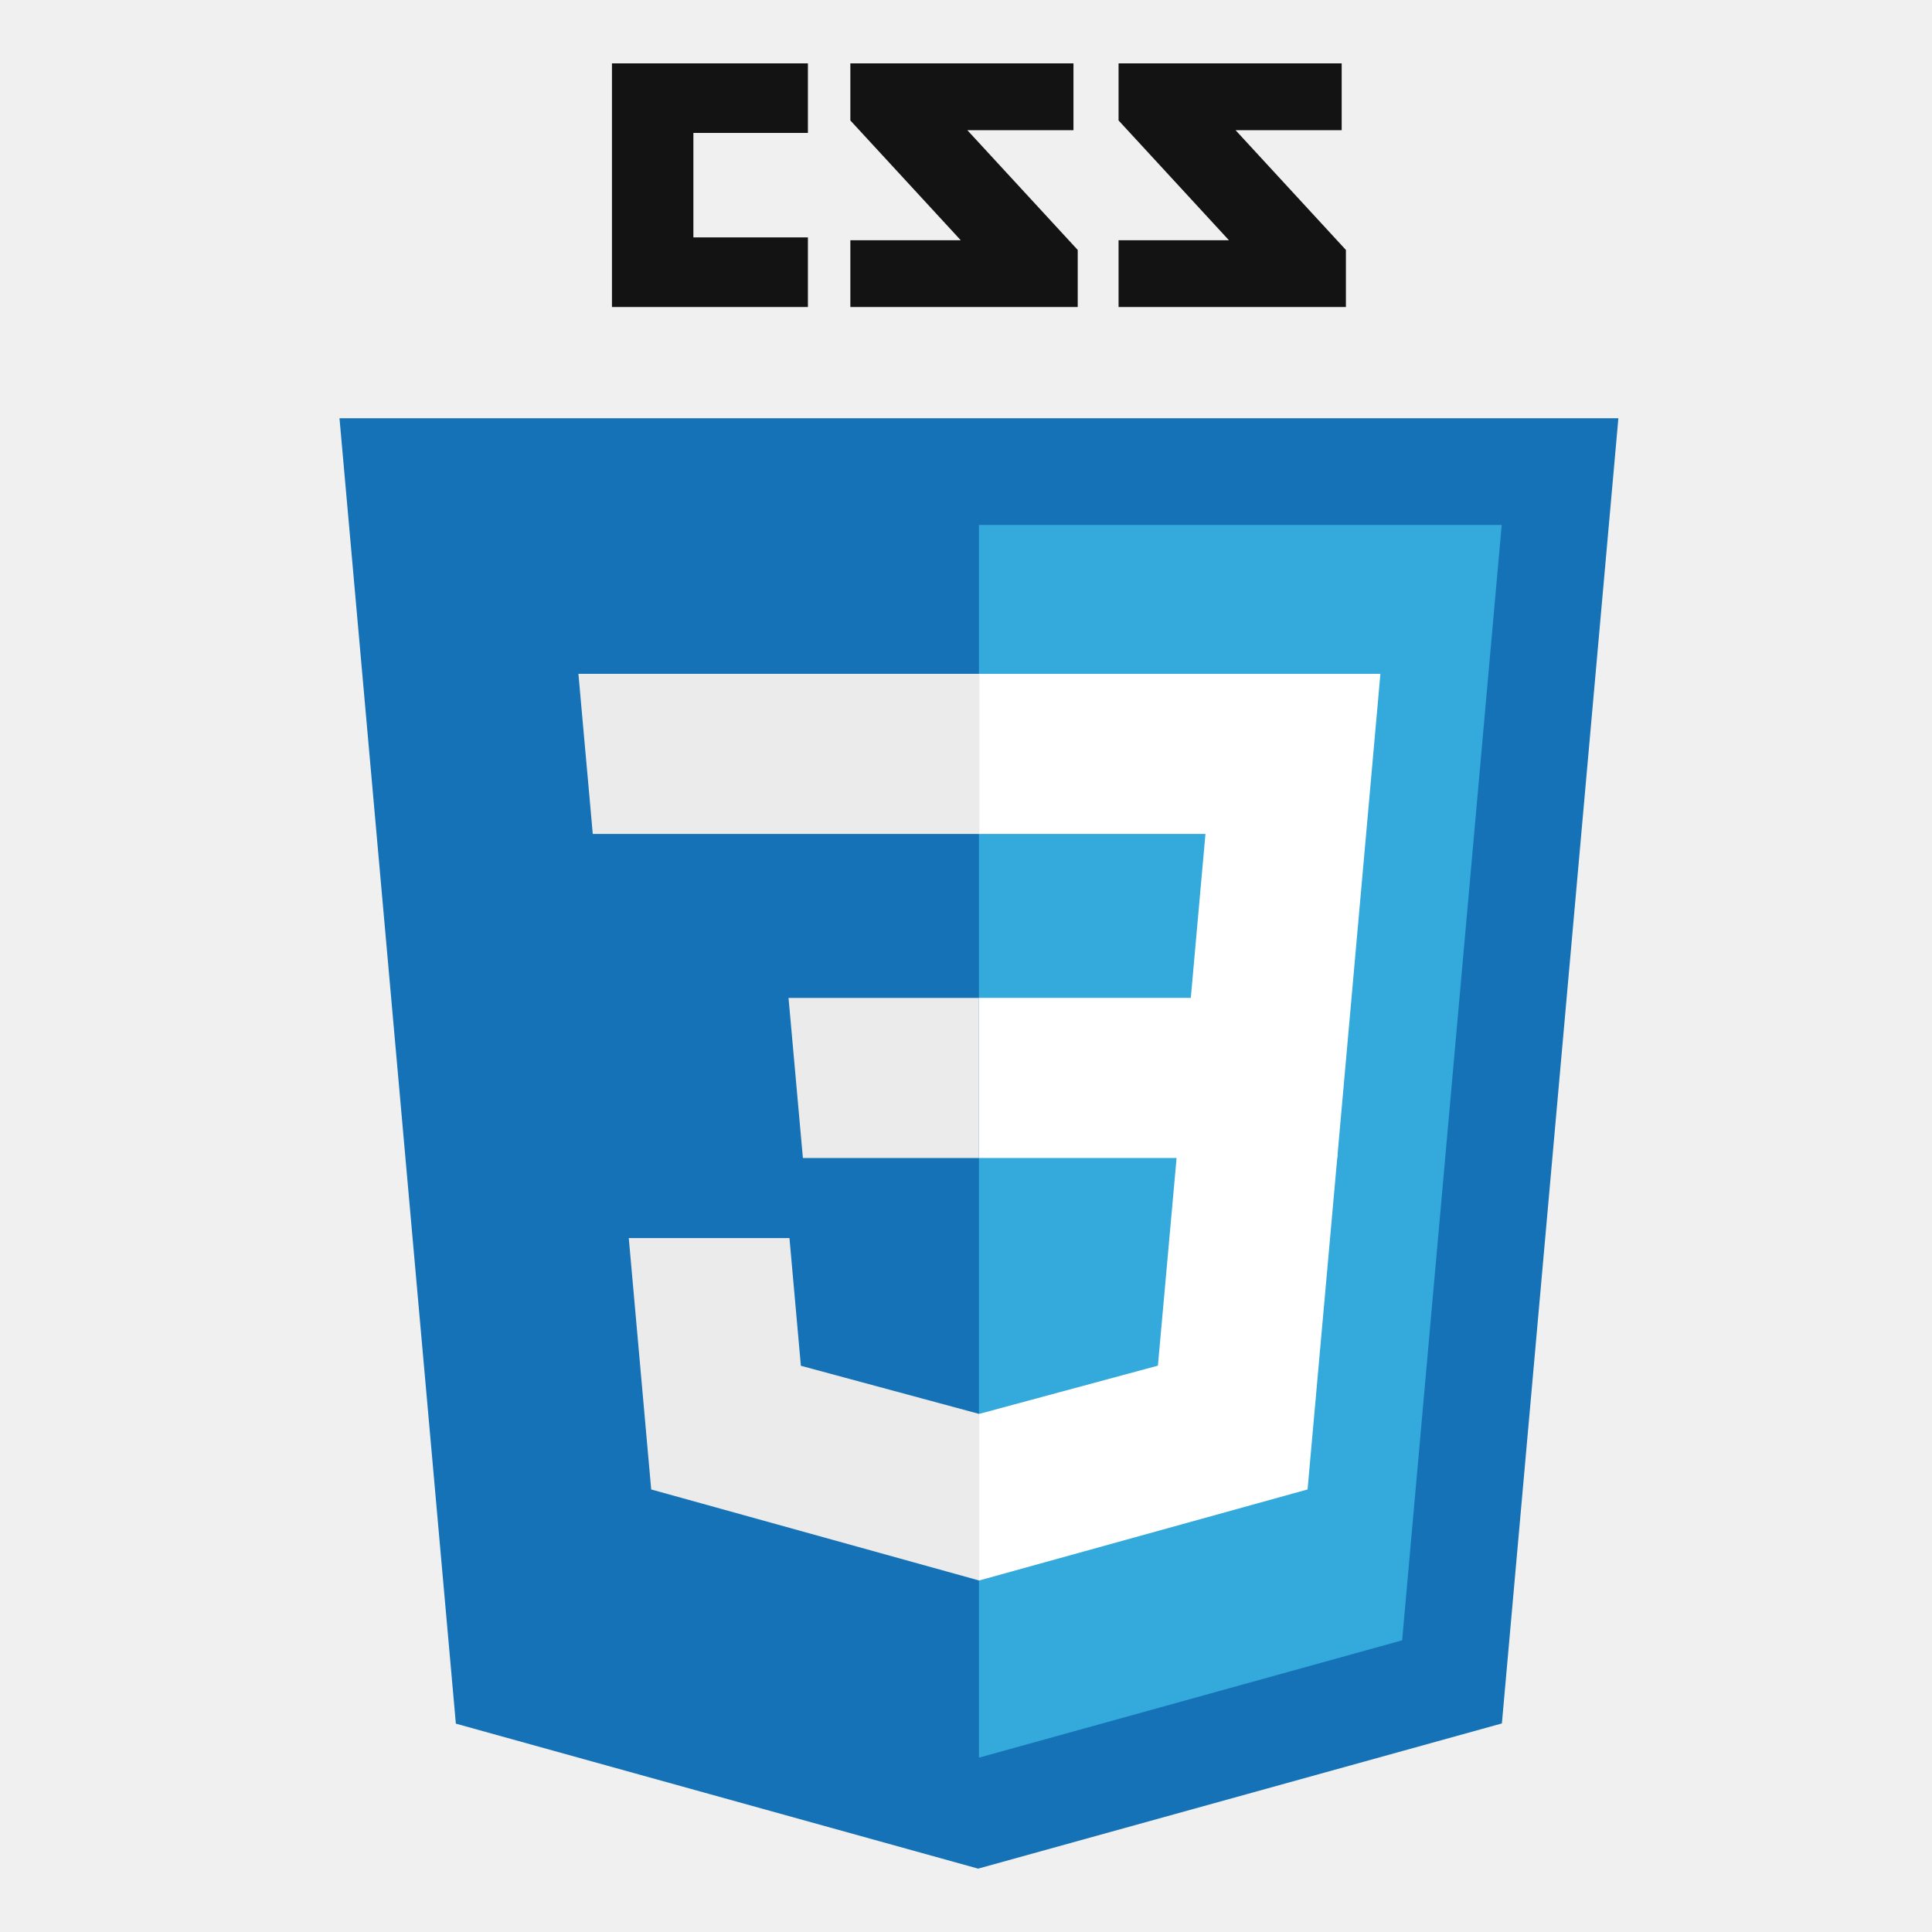
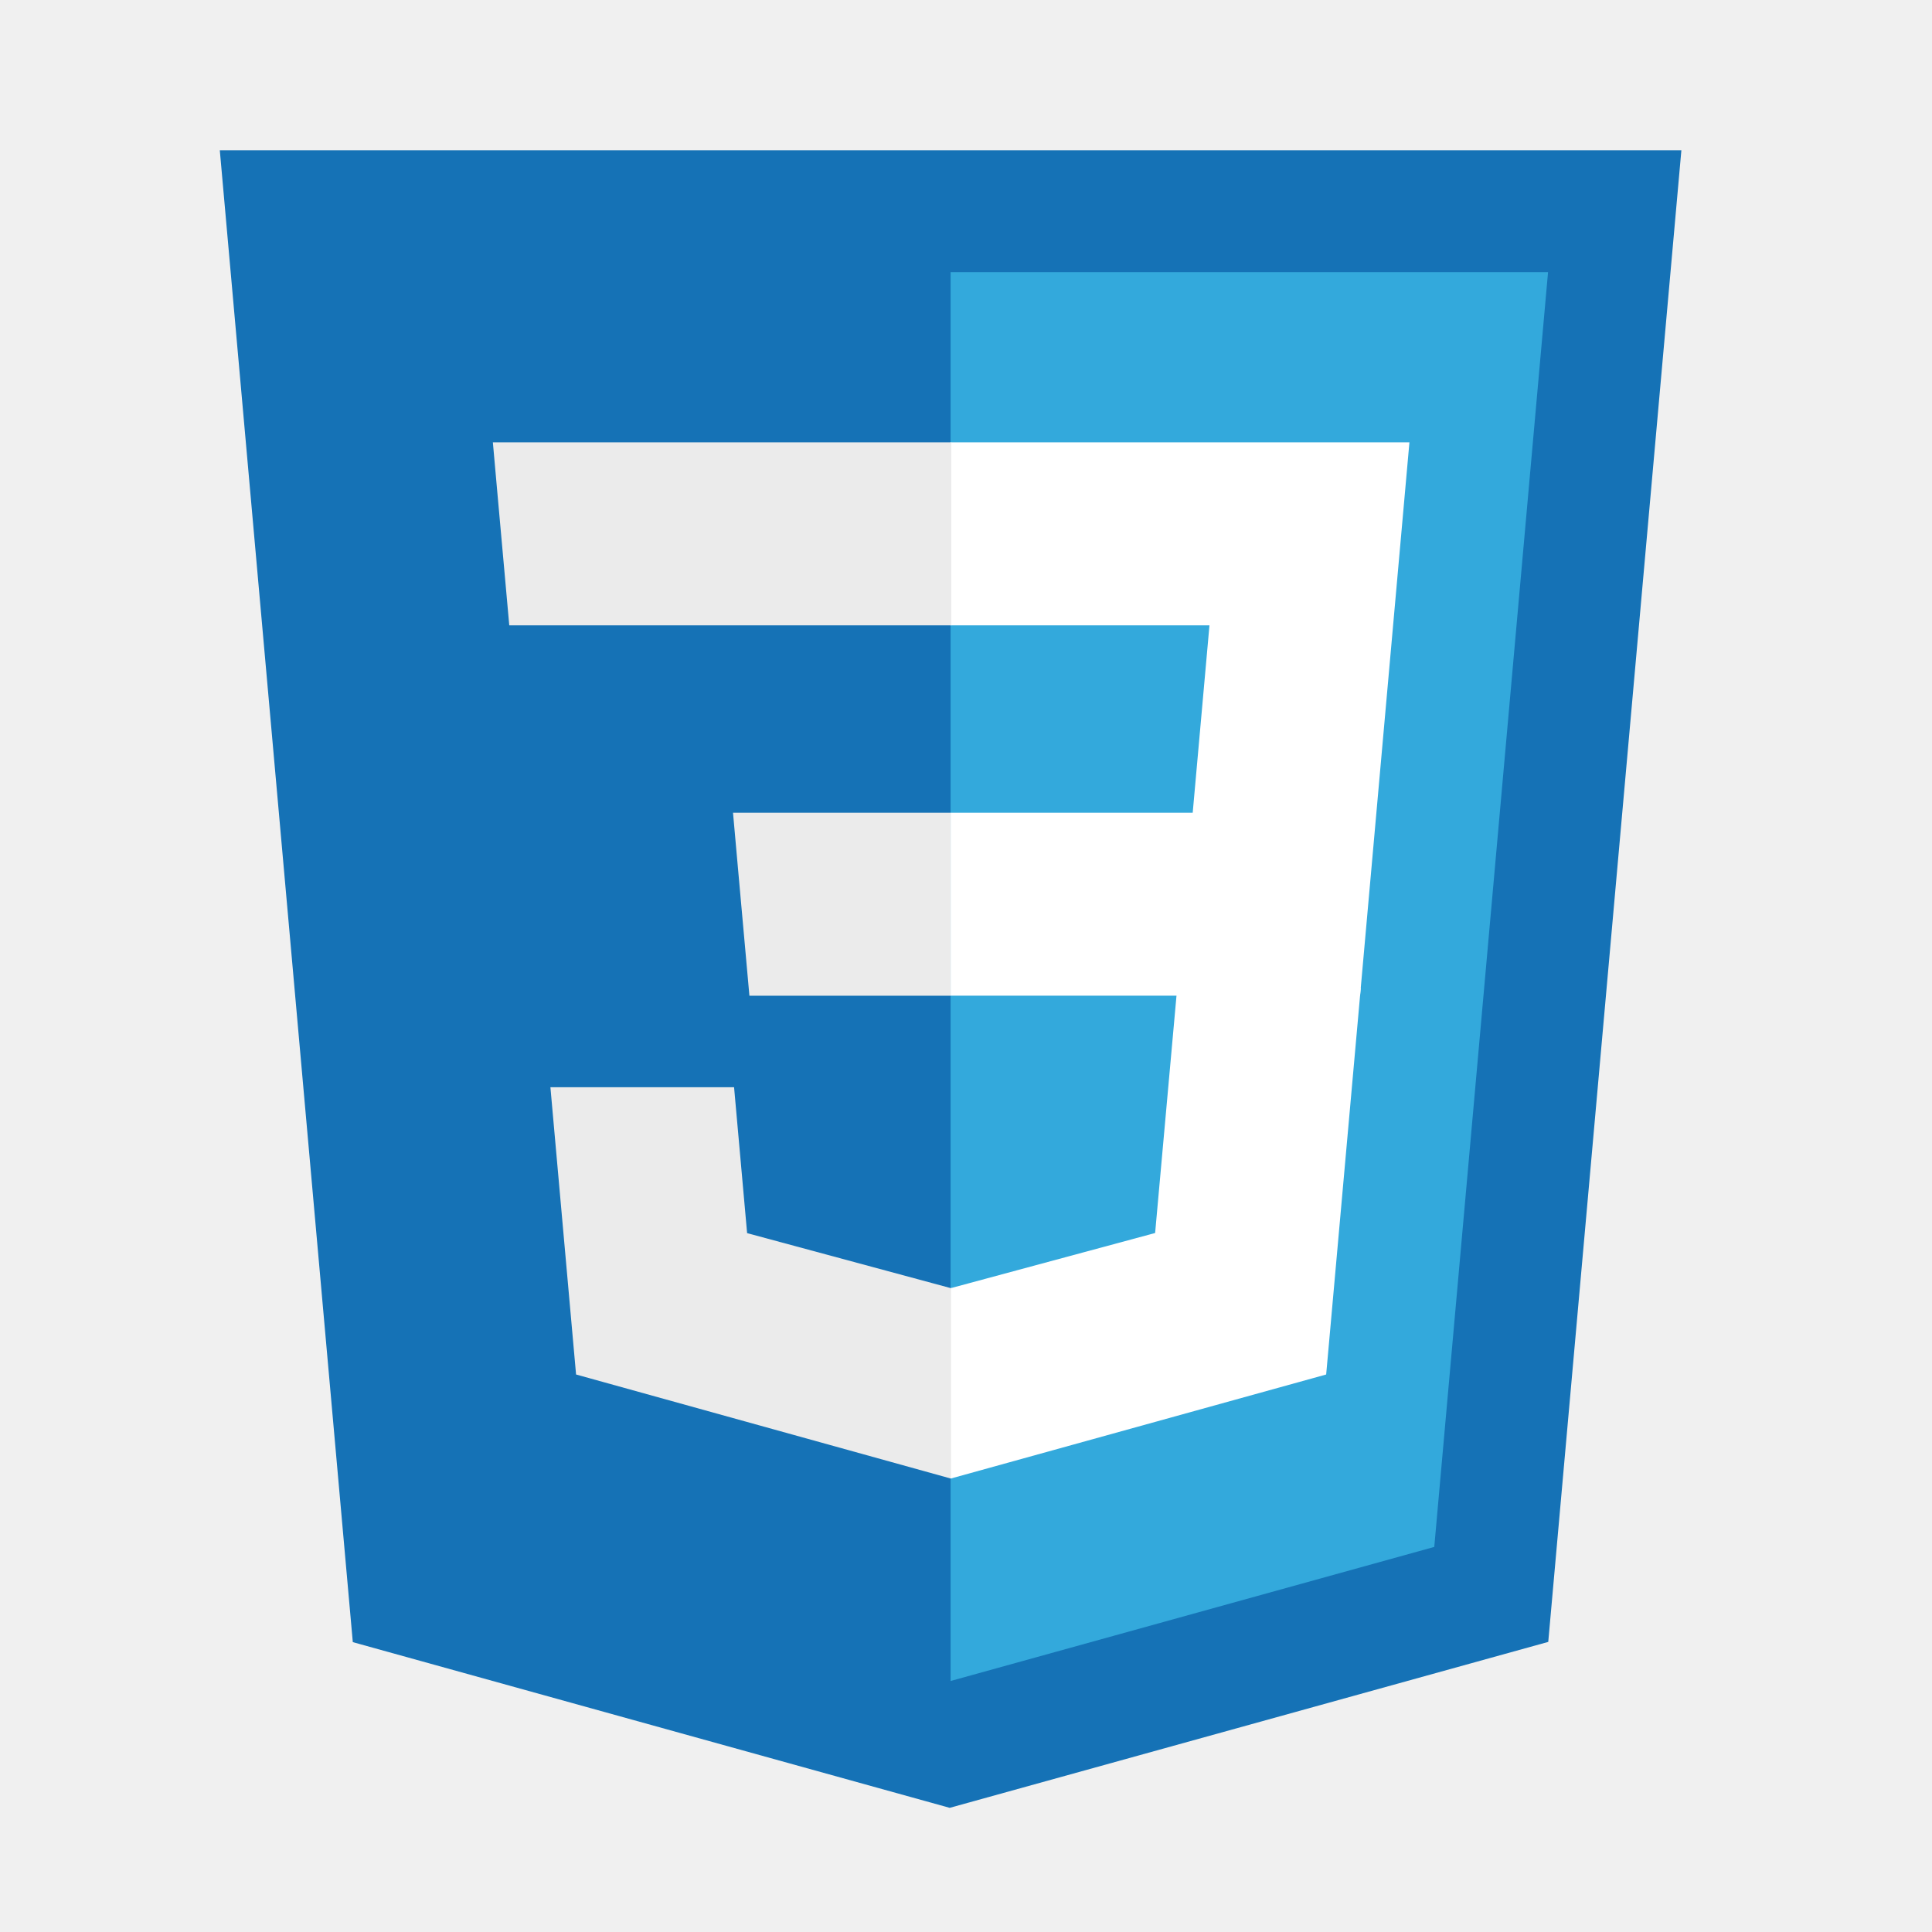
<svg xmlns="http://www.w3.org/2000/svg" width="64px" height="64px" viewBox="0 0 64 64" version="1.1">
  <defs />
  <g id="Languages" stroke="none" stroke-width="1" fill="none" fill-rule="evenodd">
    <g id="icons/skills/id-154">
-       <g id="css3-original-wordmark" transform="translate(11, 2)">
-         <path d="M33.445,2.312 L29.929,2.312 L33.585,6.28 L33.585,8.17 L26.054,8.17 L26.054,5.958 L29.71,5.958 L26.054,1.99 L26.054,0.099 L33.445,0.099 L33.445,2.312 L33.445,2.312 Z M24.56,2.312 L21.044,2.312 L24.701,6.28 L24.701,8.17 L17.169,8.17 L17.169,5.958 L20.826,5.958 L17.169,1.99 L17.169,0.099 L24.56,0.099 L24.56,2.312 L24.56,2.312 Z M15.763,2.403 L11.969,2.403 L11.969,5.865 L15.763,5.865 L15.763,8.17 L9.272,8.17 L9.272,0.099 L15.763,0.099 L15.763,2.403 L15.763,2.403 Z" id="Shape" fill="#131313" />
-         <path d="M4.101,55.098 L0.246,11.854 L42.611,11.854 L38.752,55.091 L21.402,59.901 L4.101,55.098 L4.101,55.098 Z" id="Shape" fill="#1572B6" />
-         <path d="M21.429,56.225 L35.448,52.338 L38.746,15.39 L21.429,15.39 L21.429,56.225 L21.429,56.225 Z" id="Shape" fill="#33A9DC" />
-         <path d="M21.429,31.057 L28.447,31.057 L28.932,25.626 L21.429,25.626 L21.429,20.322 L34.728,20.322 L34.601,21.745 L33.298,36.36 L21.429,36.36 L21.429,31.057 L21.429,31.057 Z" id="Shape" fill="#FFFFFF" />
-         <path d="M21.46,44.831 L21.437,44.838 L15.53,43.243 L15.152,39.013 L9.829,39.013 L10.572,47.34 L21.436,50.356 L21.461,50.349 L21.461,44.831 L21.46,44.831 Z" id="Shape" fill="#EBEBEB" />
-         <path d="M27.996,36.136 L27.357,43.239 L21.442,44.836 L21.442,50.354 L32.315,47.34 L32.395,46.444 L33.318,36.136 L27.996,36.136 L27.996,36.136 Z" id="Shape" fill="#FFFFFF" />
-         <path d="M21.447,20.322 L21.447,25.626 L8.636,25.626 L8.53,24.434 L8.288,21.745 L8.161,20.322 L21.447,20.322 L21.447,20.322 Z M21.429,31.058 L21.429,36.361 L15.597,36.361 L15.49,35.17 L15.249,32.48 L15.121,31.058 L21.429,31.058 L21.429,31.058 Z" id="Shape" fill="#EBEBEB" />
+       <g id="css3-original-wordmark" transform="translate(7, 4)">
+         <path d="M4.687,50.398 L0.281,0.976 L48.698,0.976 L44.288,50.39 L24.46,55.887 L4.687,50.398 L4.687,50.398 Z" id="Shape" fill="#1572B6" />
+         <path d="M24.49,51.685 L40.512,47.244 L44.281,5.017 L24.49,5.017 L24.49,51.685 L24.49,51.685 Z" id="Shape" fill="#33A9DC" />
+         <path d="M24.49,22.922 L32.51,22.922 L33.065,16.716 L24.49,16.716 L24.49,10.654 L39.689,10.654 L39.544,12.28 L38.054,28.983 L24.49,28.983 L24.49,22.922 L24.49,22.922 Z" id="Shape" fill="#FFFFFF" />
+         <path d="M24.526,38.664 L24.5,38.672 L17.749,36.849 L17.317,32.015 L11.233,32.015 L12.083,41.532 L24.499,44.979 L24.527,44.97 L24.527,38.664 L24.526,38.664 Z" id="Shape" fill="#EBEBEB" />
+         <path d="M31.996,28.727 L31.265,36.845 L24.505,38.669 L24.505,44.976 L36.931,41.532 L37.023,40.508 L38.077,28.727 L31.996,28.727 L31.996,28.727 Z" id="Shape" fill="#FFFFFF" />
+         <path d="M24.511,10.654 L24.511,16.715 L9.87,16.715 L9.748,15.353 L9.472,12.28 L9.327,10.654 L24.511,10.654 L24.511,10.654 Z M24.49,22.923 L24.49,28.984 L17.825,28.984 L17.703,27.622 L17.427,24.549 L17.282,22.923 L24.49,22.923 L24.49,22.923 Z" id="Shape" fill="#EBEBEB" />
      </g>
    </g>
  </g>
</svg>
